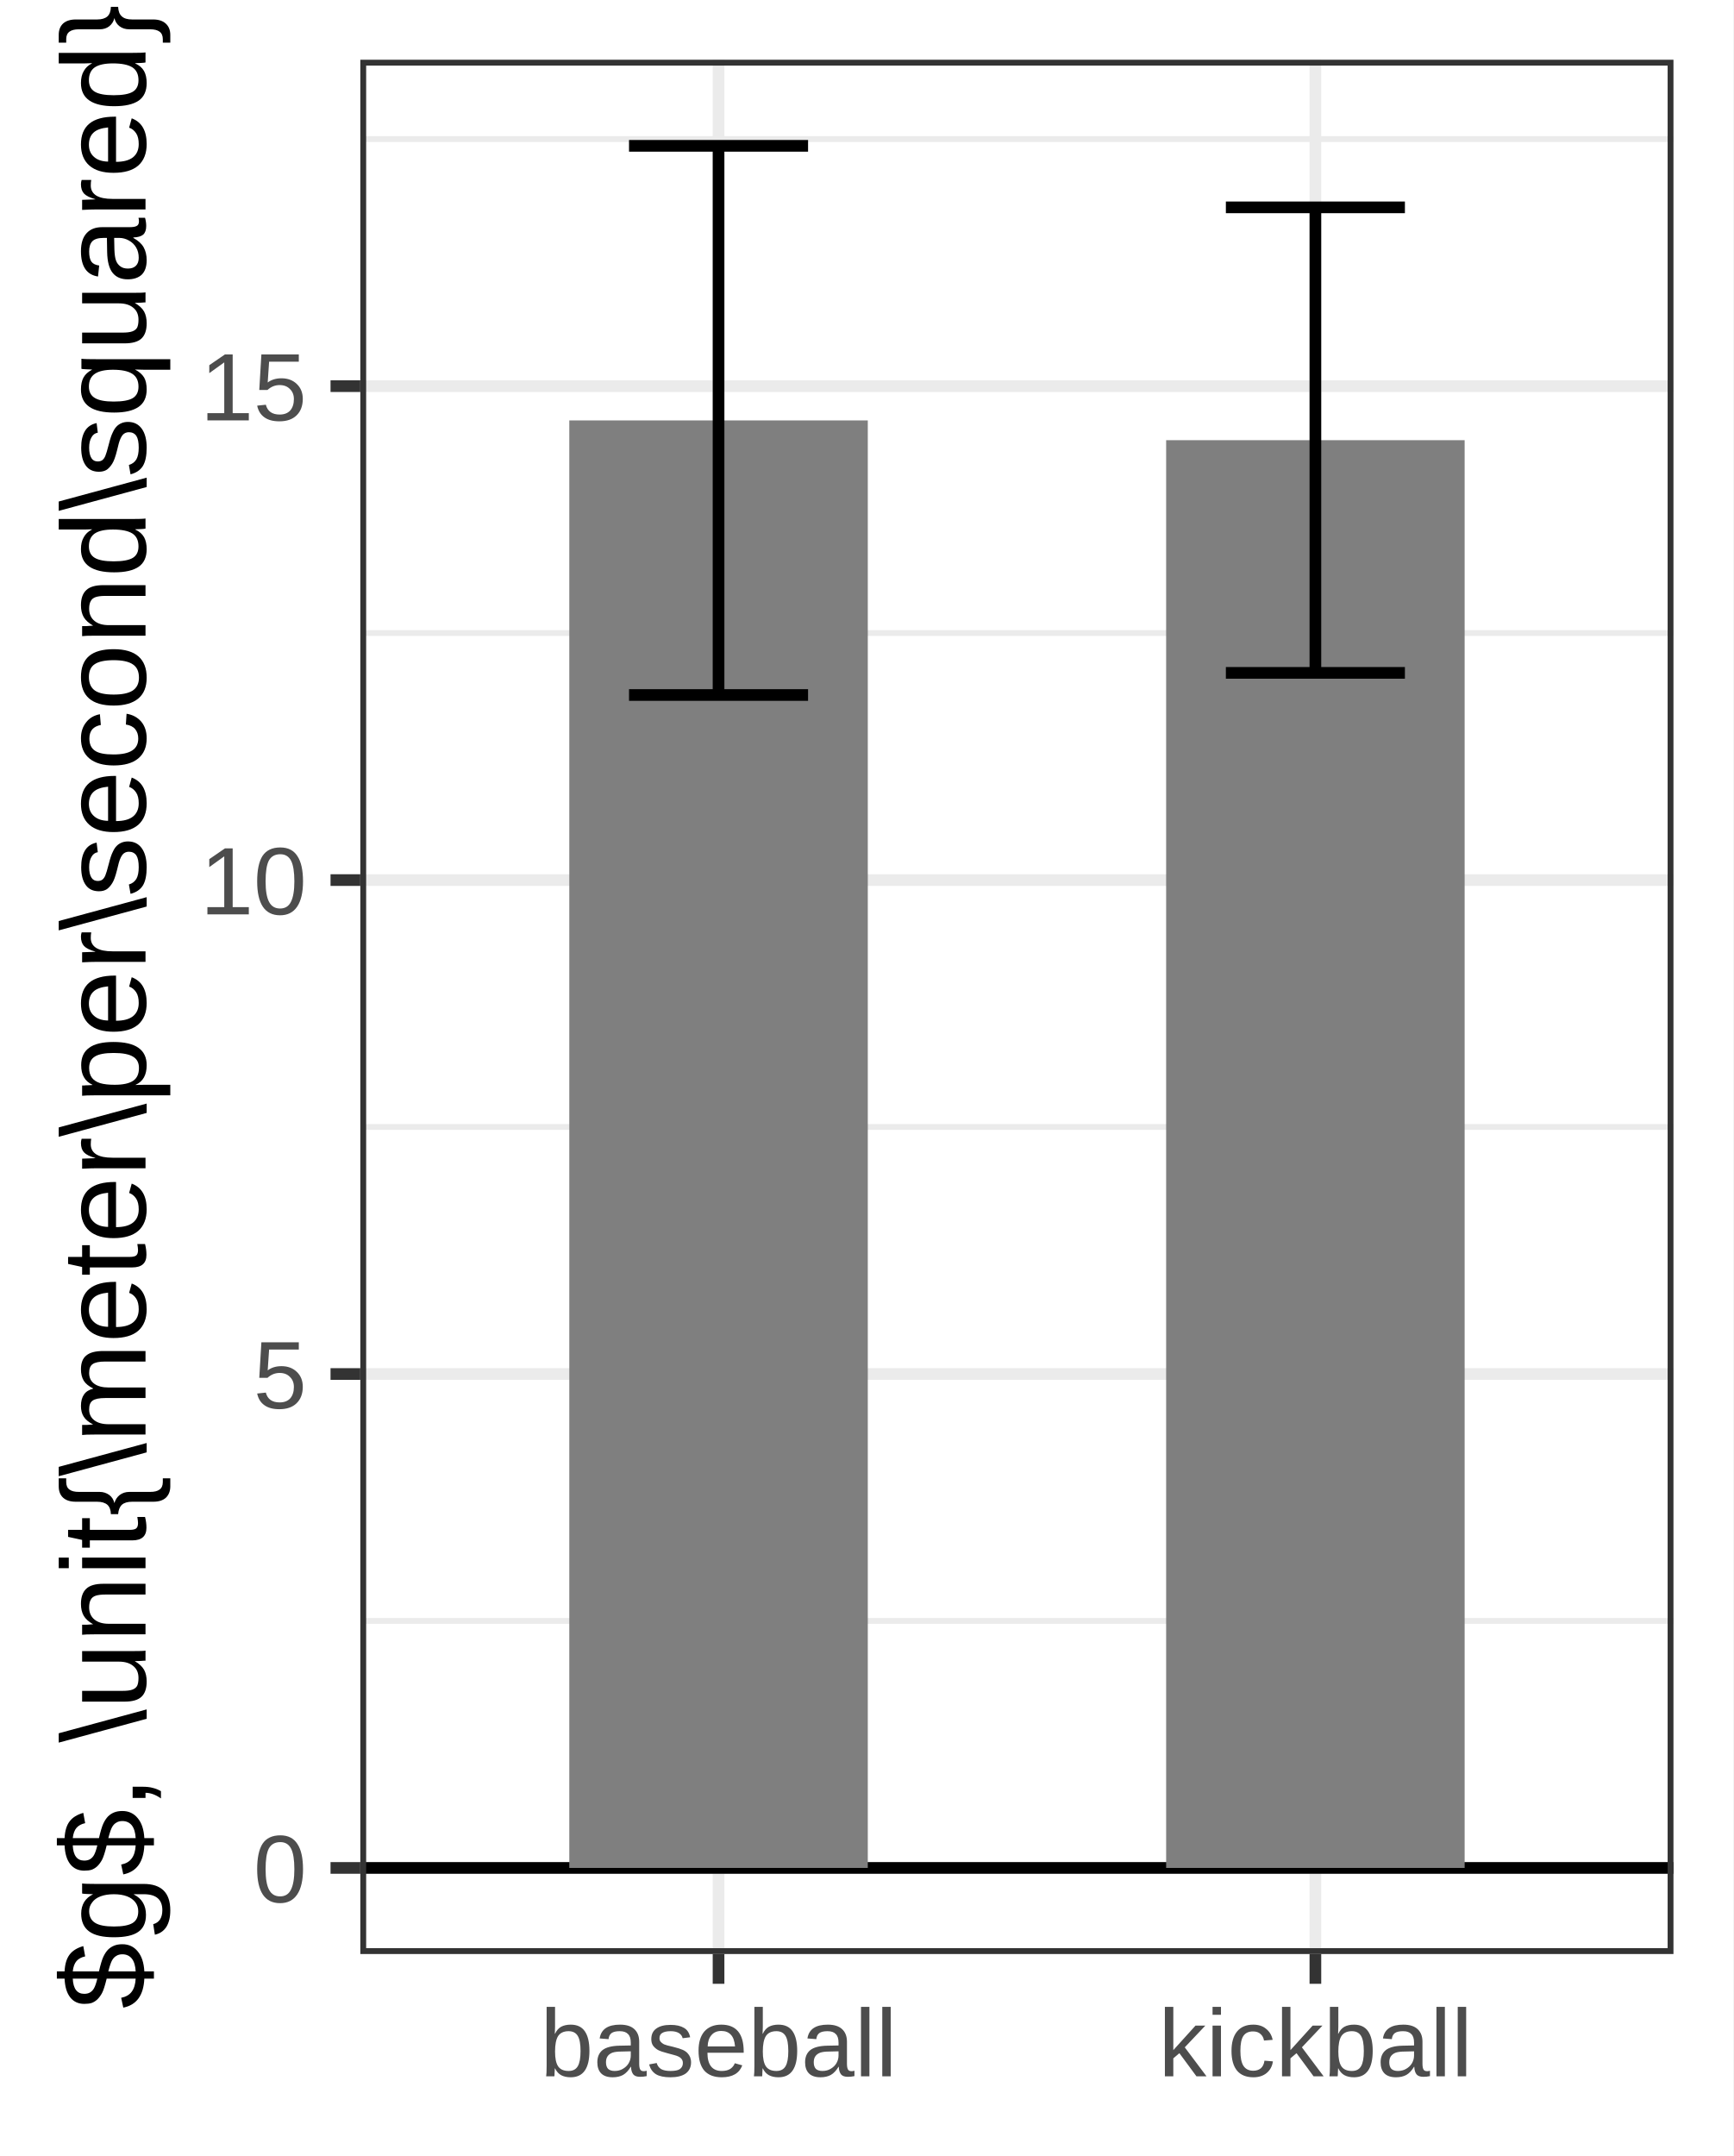
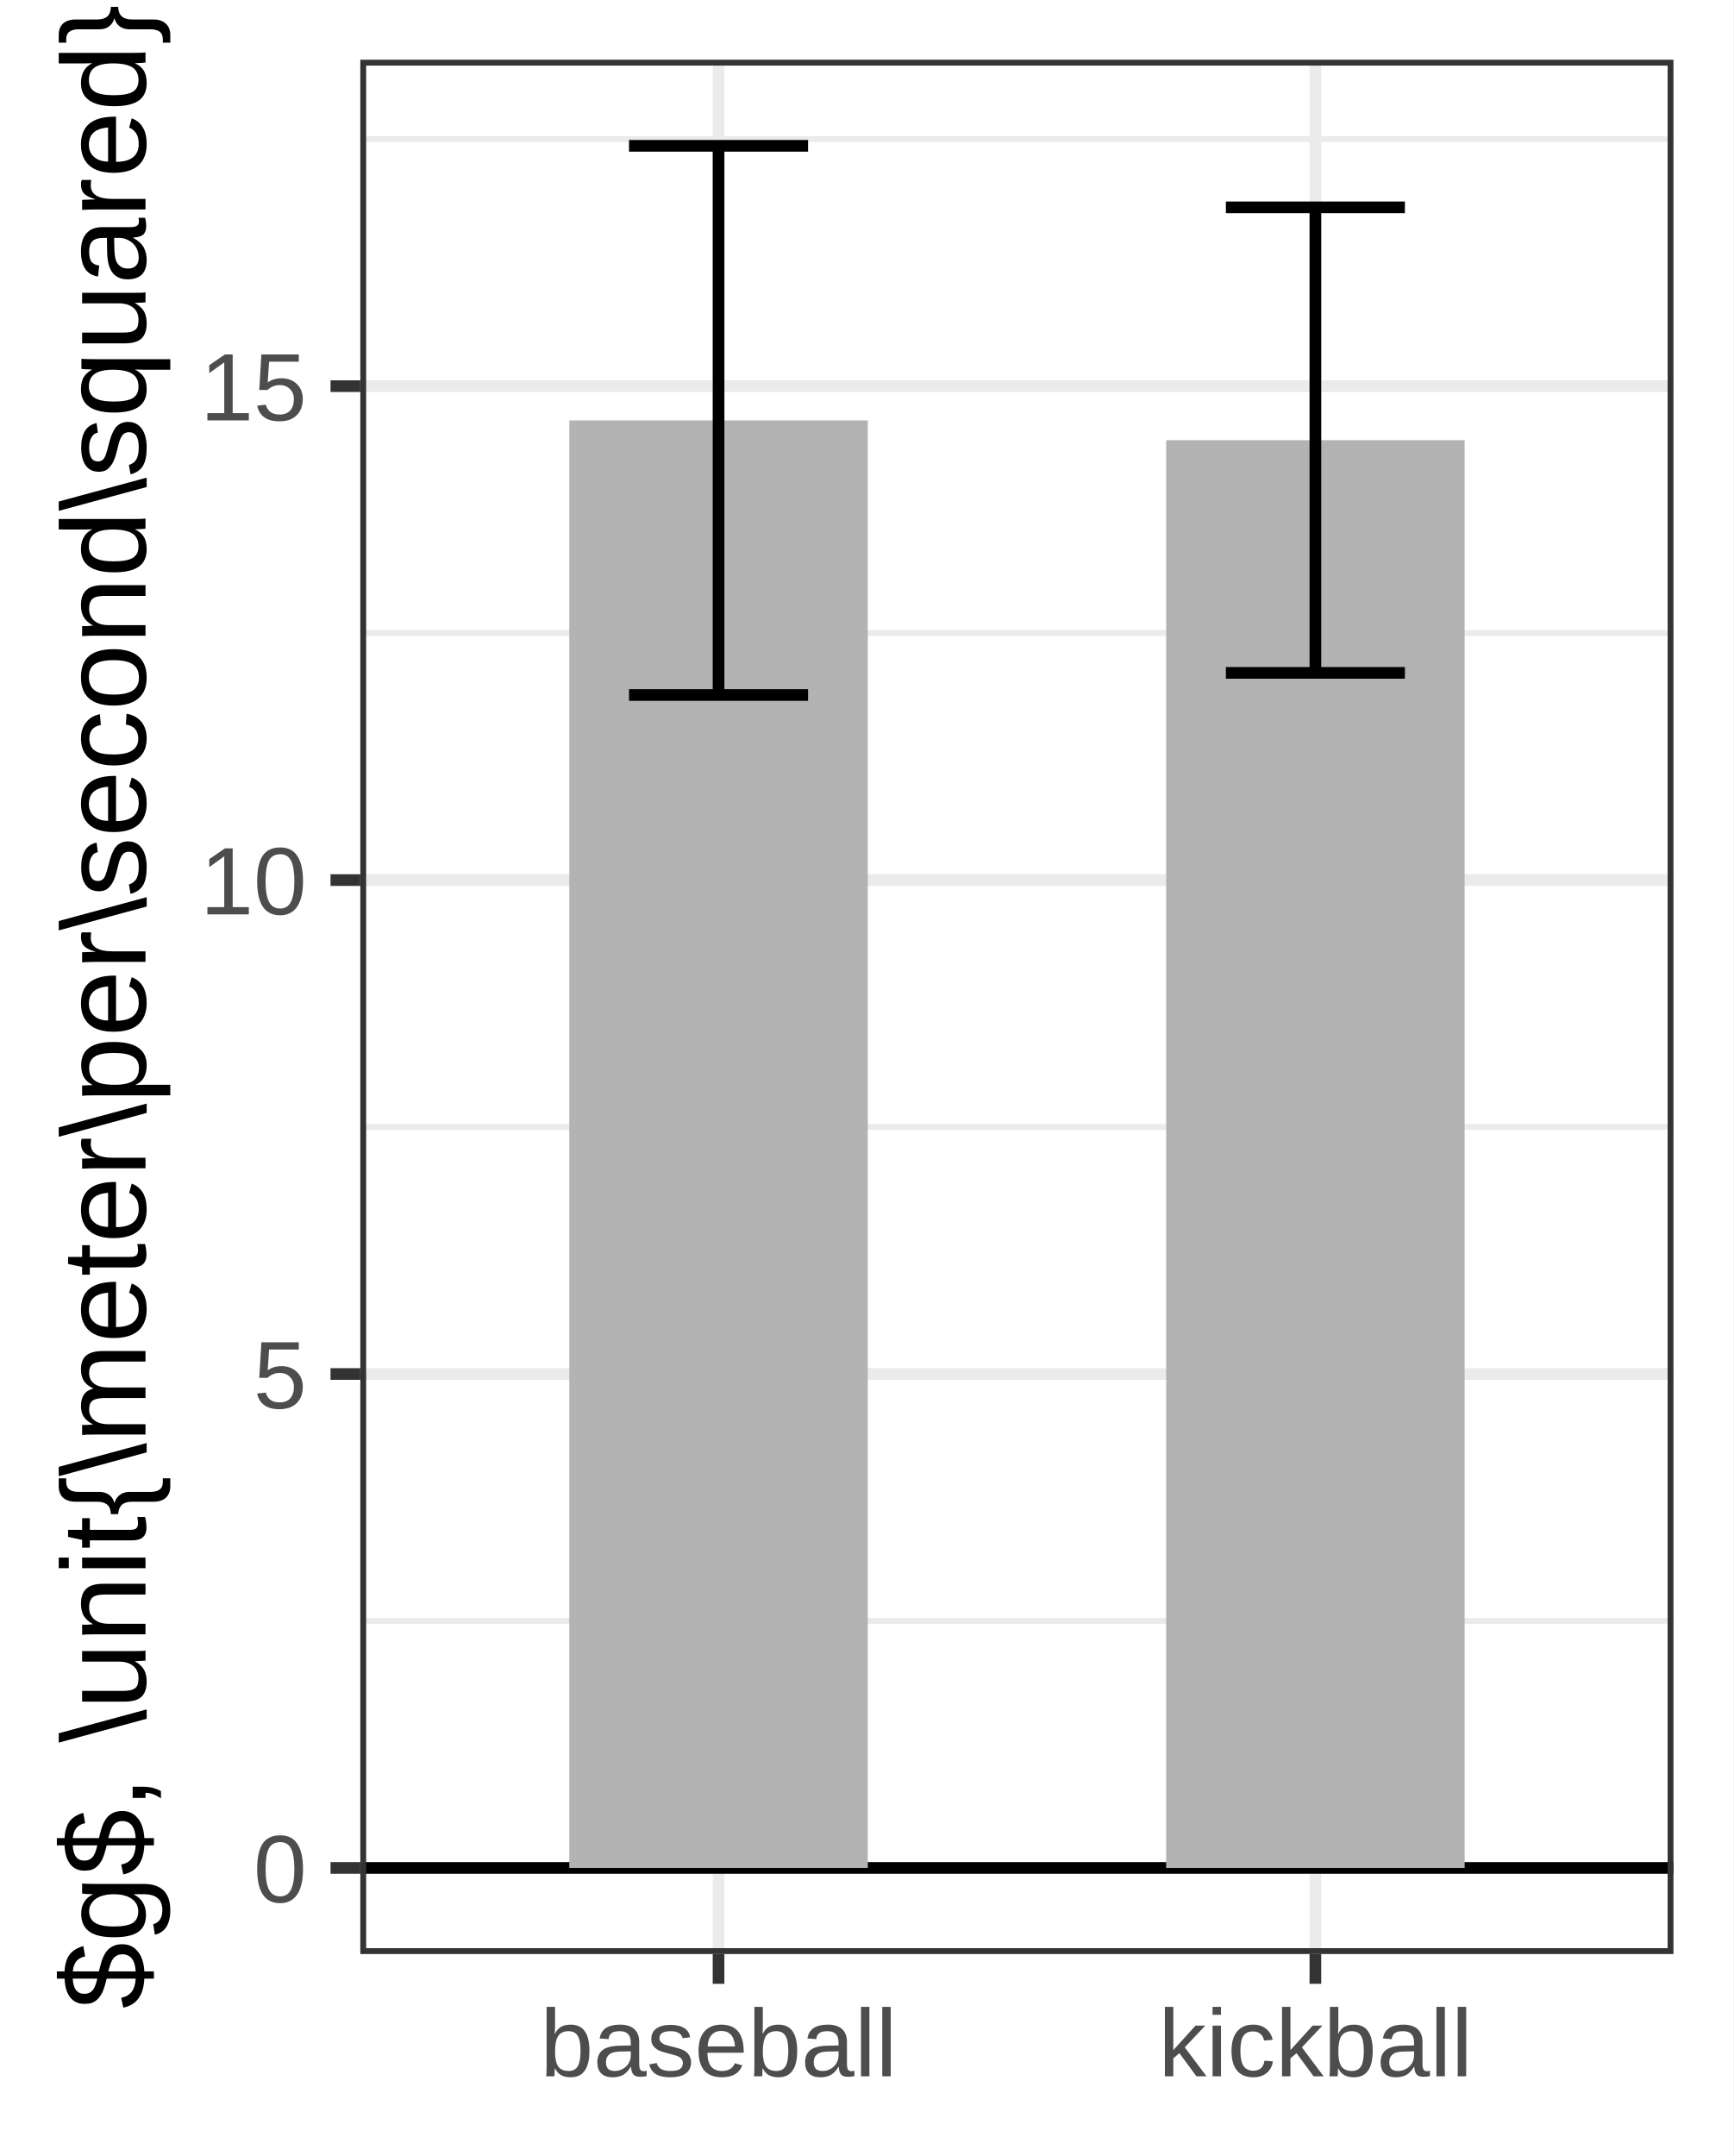
<svg xmlns="http://www.w3.org/2000/svg" width="115.78pt" height="144.00pt" viewBox="0 0 115.78 144.00">
  <g class="svglite">
    <defs>
      <style type="text/css">
    .svglite line, .svglite polyline, .svglite polygon, .svglite path, .svglite rect, .svglite circle {
      fill: none;
      stroke: #000000;
      stroke-linecap: round;
      stroke-linejoin: round;
      stroke-miterlimit: 10.00;
    }
    .svglite text {
      white-space: pre;
    }
    .svglite g.glyphgroup path {
      fill: inherit;
      stroke: none;
    }
  </style>
    </defs>
    <rect width="100%" height="100%" style="stroke: none; fill: #FFFFFF;" />
    <defs>
      <clipPath id="cpMC4wMHwxMTUuNzh8MC4wMHwxNDQuMDA=">
        <rect x="0.00" y="0.00" width="115.78" height="144.00" />
      </clipPath>
    </defs>
    <g clip-path="url(#cpMC4wMHwxMTUuNzh8MC4wMHwxNDQuMDA=)">
      <rect x="-0" y="0.00" width="115.78" height="144.00" style="stroke-width: 0.78; stroke: #FFFFFF; fill: #FFFFFF;" />
    </g>
    <defs>
      <clipPath id="cpMjQuMDd8MTExLjc5fDMuOTl8MTMwLjUx">
        <rect x="24.07" y="3.99" width="87.72" height="126.52" />
      </clipPath>
    </defs>
    <g clip-path="url(#cpMjQuMDd8MTExLjc5fDMuOTl8MTMwLjUx)">
      <rect x="24.07" y="3.99" width="87.72" height="126.52" style="stroke-width: 0.78; stroke: none; fill: #FFFFFF;" />
      <polyline points="24.07,108.26 111.79,108.26 " style="stroke-width: 0.39; stroke: #EBEBEB; stroke-linecap: butt;" />
      <polyline points="24.07,75.27 111.79,75.27 " style="stroke-width: 0.39; stroke: #EBEBEB; stroke-linecap: butt;" />
      <polyline points="24.07,42.28 111.79,42.28 " style="stroke-width: 0.39; stroke: #EBEBEB; stroke-linecap: butt;" />
      <polyline points="24.07,9.29 111.79,9.29 " style="stroke-width: 0.39; stroke: #EBEBEB; stroke-linecap: butt;" />
      <polyline points="24.07,124.76 111.79,124.76 " style="stroke-width: 0.78; stroke: #EBEBEB; stroke-linecap: butt;" />
      <polyline points="24.07,91.77 111.79,91.77 " style="stroke-width: 0.78; stroke: #EBEBEB; stroke-linecap: butt;" />
      <polyline points="24.07,58.78 111.79,58.78 " style="stroke-width: 0.78; stroke: #EBEBEB; stroke-linecap: butt;" />
      <polyline points="24.07,25.79 111.79,25.79 " style="stroke-width: 0.78; stroke: #EBEBEB; stroke-linecap: butt;" />
      <polyline points="48.00,130.51 48.00,3.99 " style="stroke-width: 0.78; stroke: #EBEBEB; stroke-linecap: butt;" />
      <polyline points="87.87,130.51 87.87,3.99 " style="stroke-width: 0.78; stroke: #EBEBEB; stroke-linecap: butt;" />
      <line x1="24.07" y1="124.76" x2="111.79" y2="124.76" style="stroke-width: 0.78; stroke-linecap: butt;" />
-       <rect x="38.03" y="28.08" width="19.94" height="96.68" style="stroke-width: 0.78; stroke: none; stroke-linecap: butt; stroke-linejoin: miter; fill: #7F7F7F;" />
-       <rect x="77.90" y="29.40" width="19.94" height="95.36" style="stroke-width: 0.78; stroke: none; stroke-linecap: butt; stroke-linejoin: miter; fill: #7F7F7F;" />
+       <rect x="38.03" y="28.08" width="19.94" height="96.68" style="stroke-width: 0.78; stroke: none; stroke-linecap: butt; stroke-linejoin: miter; fill: #B3B3B3;" />
+       <rect x="77.90" y="29.40" width="19.94" height="95.36" style="stroke-width: 0.78; stroke: none; stroke-linecap: butt; stroke-linejoin: miter; fill: #B3B3B3;" />
      <polyline points="42.02,9.74 53.98,9.74 " style="stroke-width: 0.78; stroke-linecap: butt;" />
      <polyline points="48.00,9.74 48.00,46.42 " style="stroke-width: 0.78; stroke-linecap: butt;" />
      <polyline points="42.02,46.42 53.98,46.42 " style="stroke-width: 0.78; stroke-linecap: butt;" />
      <polyline points="81.89,13.85 93.85,13.85 " style="stroke-width: 0.78; stroke-linecap: butt;" />
      <polyline points="87.87,13.85 87.87,44.94 " style="stroke-width: 0.78; stroke-linecap: butt;" />
      <polyline points="81.89,44.94 93.85,44.94 " style="stroke-width: 0.78; stroke-linecap: butt;" />
      <rect x="24.07" y="3.99" width="87.72" height="126.52" style="stroke-width: 0.78; stroke: #333333;" />
    </g>
    <g clip-path="url(#cpMC4wMHwxMTUuNzh8MC4wMHwxNDQuMDA=)">
      <text x="20.49" y="127.05" text-anchor="end" style="font-size: 6.40px;fill: #4D4D4D; font-family: &quot;Arial&quot;;" textLength="3.55px" lengthAdjust="spacingAndGlyphs">0</text>
      <text x="20.49" y="94.06" text-anchor="end" style="font-size: 6.40px;fill: #4D4D4D; font-family: &quot;Arial&quot;;" textLength="3.55px" lengthAdjust="spacingAndGlyphs">5</text>
      <text x="20.49" y="61.07" text-anchor="end" style="font-size: 6.40px;fill: #4D4D4D; font-family: &quot;Arial&quot;;" textLength="7.09px" lengthAdjust="spacingAndGlyphs">10</text>
      <text x="20.49" y="28.08" text-anchor="end" style="font-size: 6.40px;fill: #4D4D4D; font-family: &quot;Arial&quot;;" textLength="7.09px" lengthAdjust="spacingAndGlyphs">15</text>
      <polyline points="22.08,124.76 24.07,124.76 " style="stroke-width: 0.78; stroke: #333333; stroke-linecap: butt;" />
      <polyline points="22.08,91.77 24.07,91.77 " style="stroke-width: 0.78; stroke: #333333; stroke-linecap: butt;" />
      <polyline points="22.08,58.78 24.07,58.78 " style="stroke-width: 0.78; stroke: #333333; stroke-linecap: butt;" />
      <polyline points="22.08,25.79 24.07,25.79 " style="stroke-width: 0.78; stroke: #333333; stroke-linecap: butt;" />
      <polyline points="48.00,132.50 48.00,130.51 " style="stroke-width: 0.78; stroke: #333333; stroke-linecap: butt;" />
      <polyline points="87.87,132.50 87.87,130.51 " style="stroke-width: 0.78; stroke: #333333; stroke-linecap: butt;" />
      <text x="48.00" y="138.68" text-anchor="middle" style="font-size: 6.40px;fill: #4D4D4D; font-family: &quot;Arial&quot;;" textLength="23.78px" lengthAdjust="spacingAndGlyphs">baseball</text>
      <text x="87.87" y="138.68" text-anchor="middle" style="font-size: 6.40px;fill: #4D4D4D; font-family: &quot;Arial&quot;;" textLength="20.97px" lengthAdjust="spacingAndGlyphs">kickball</text>
      <text transform="translate(9.72,67.25) rotate(-90)" text-anchor="middle" style="font-size: 8.00px; font-family: &quot;Arial&quot;;" textLength="133.94px" lengthAdjust="spacingAndGlyphs">$g$, \unit{\meter\per\second\squared}</text>
    </g>
  </g>
</svg>
